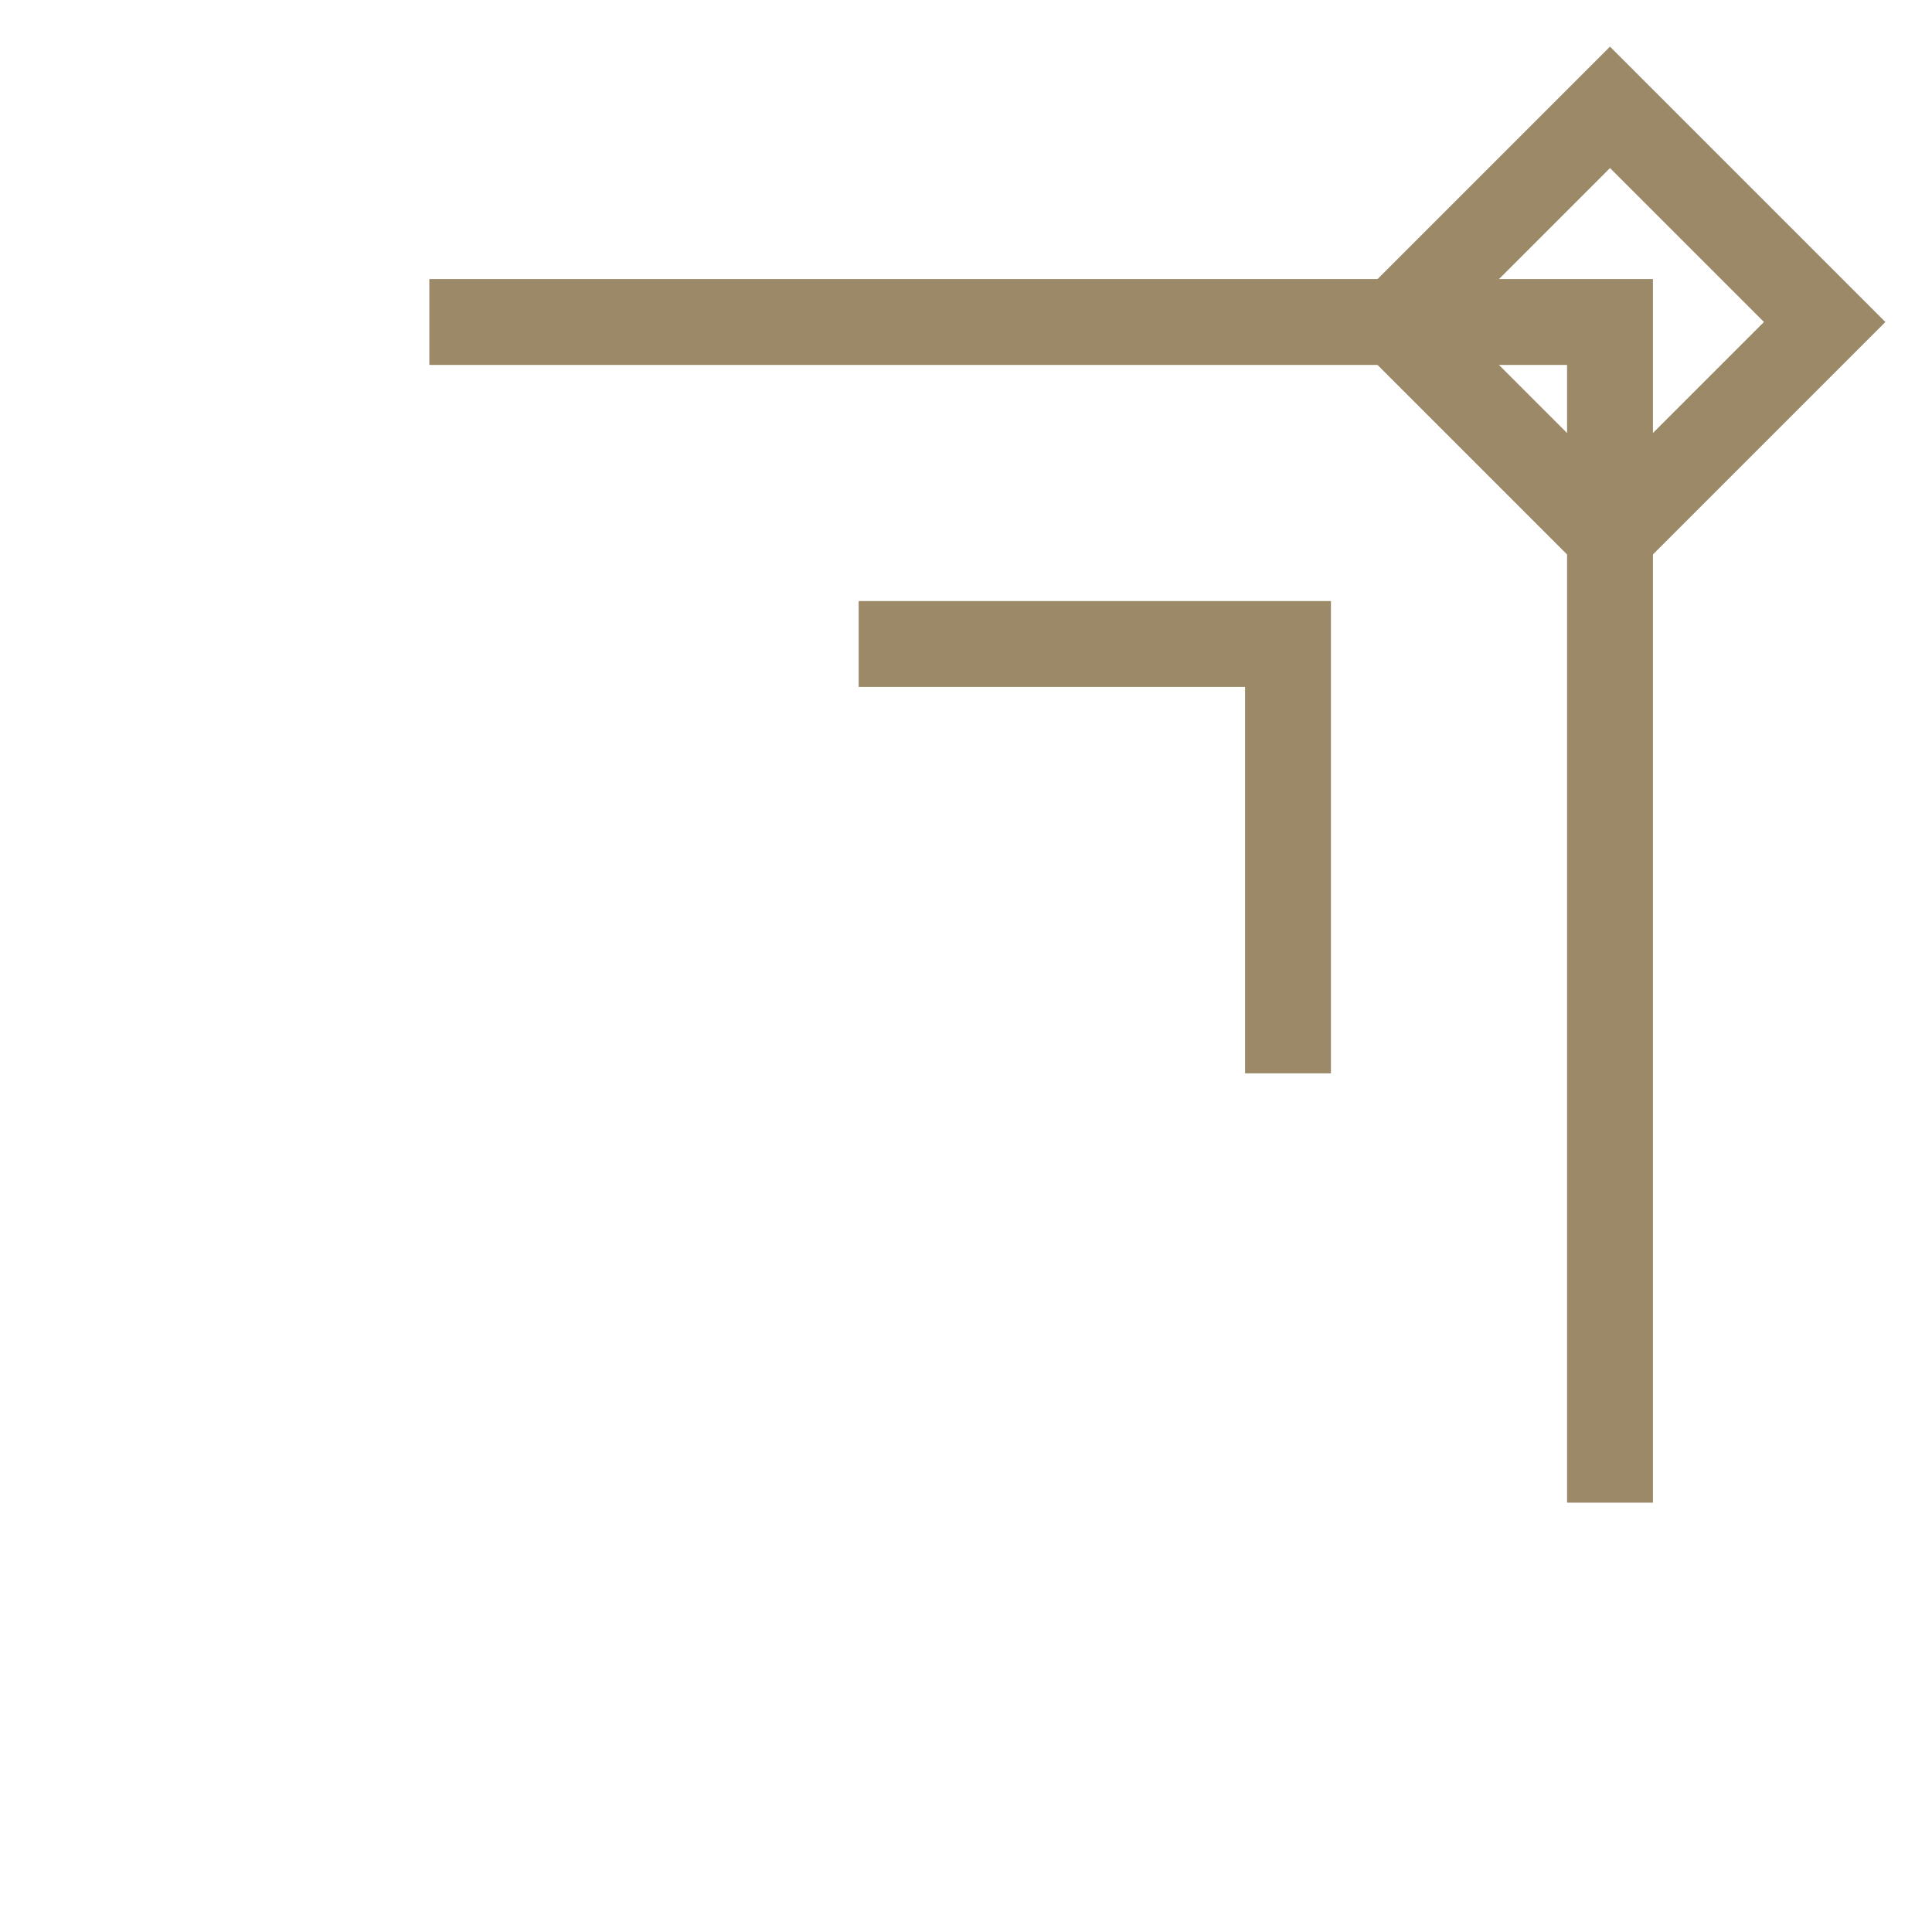
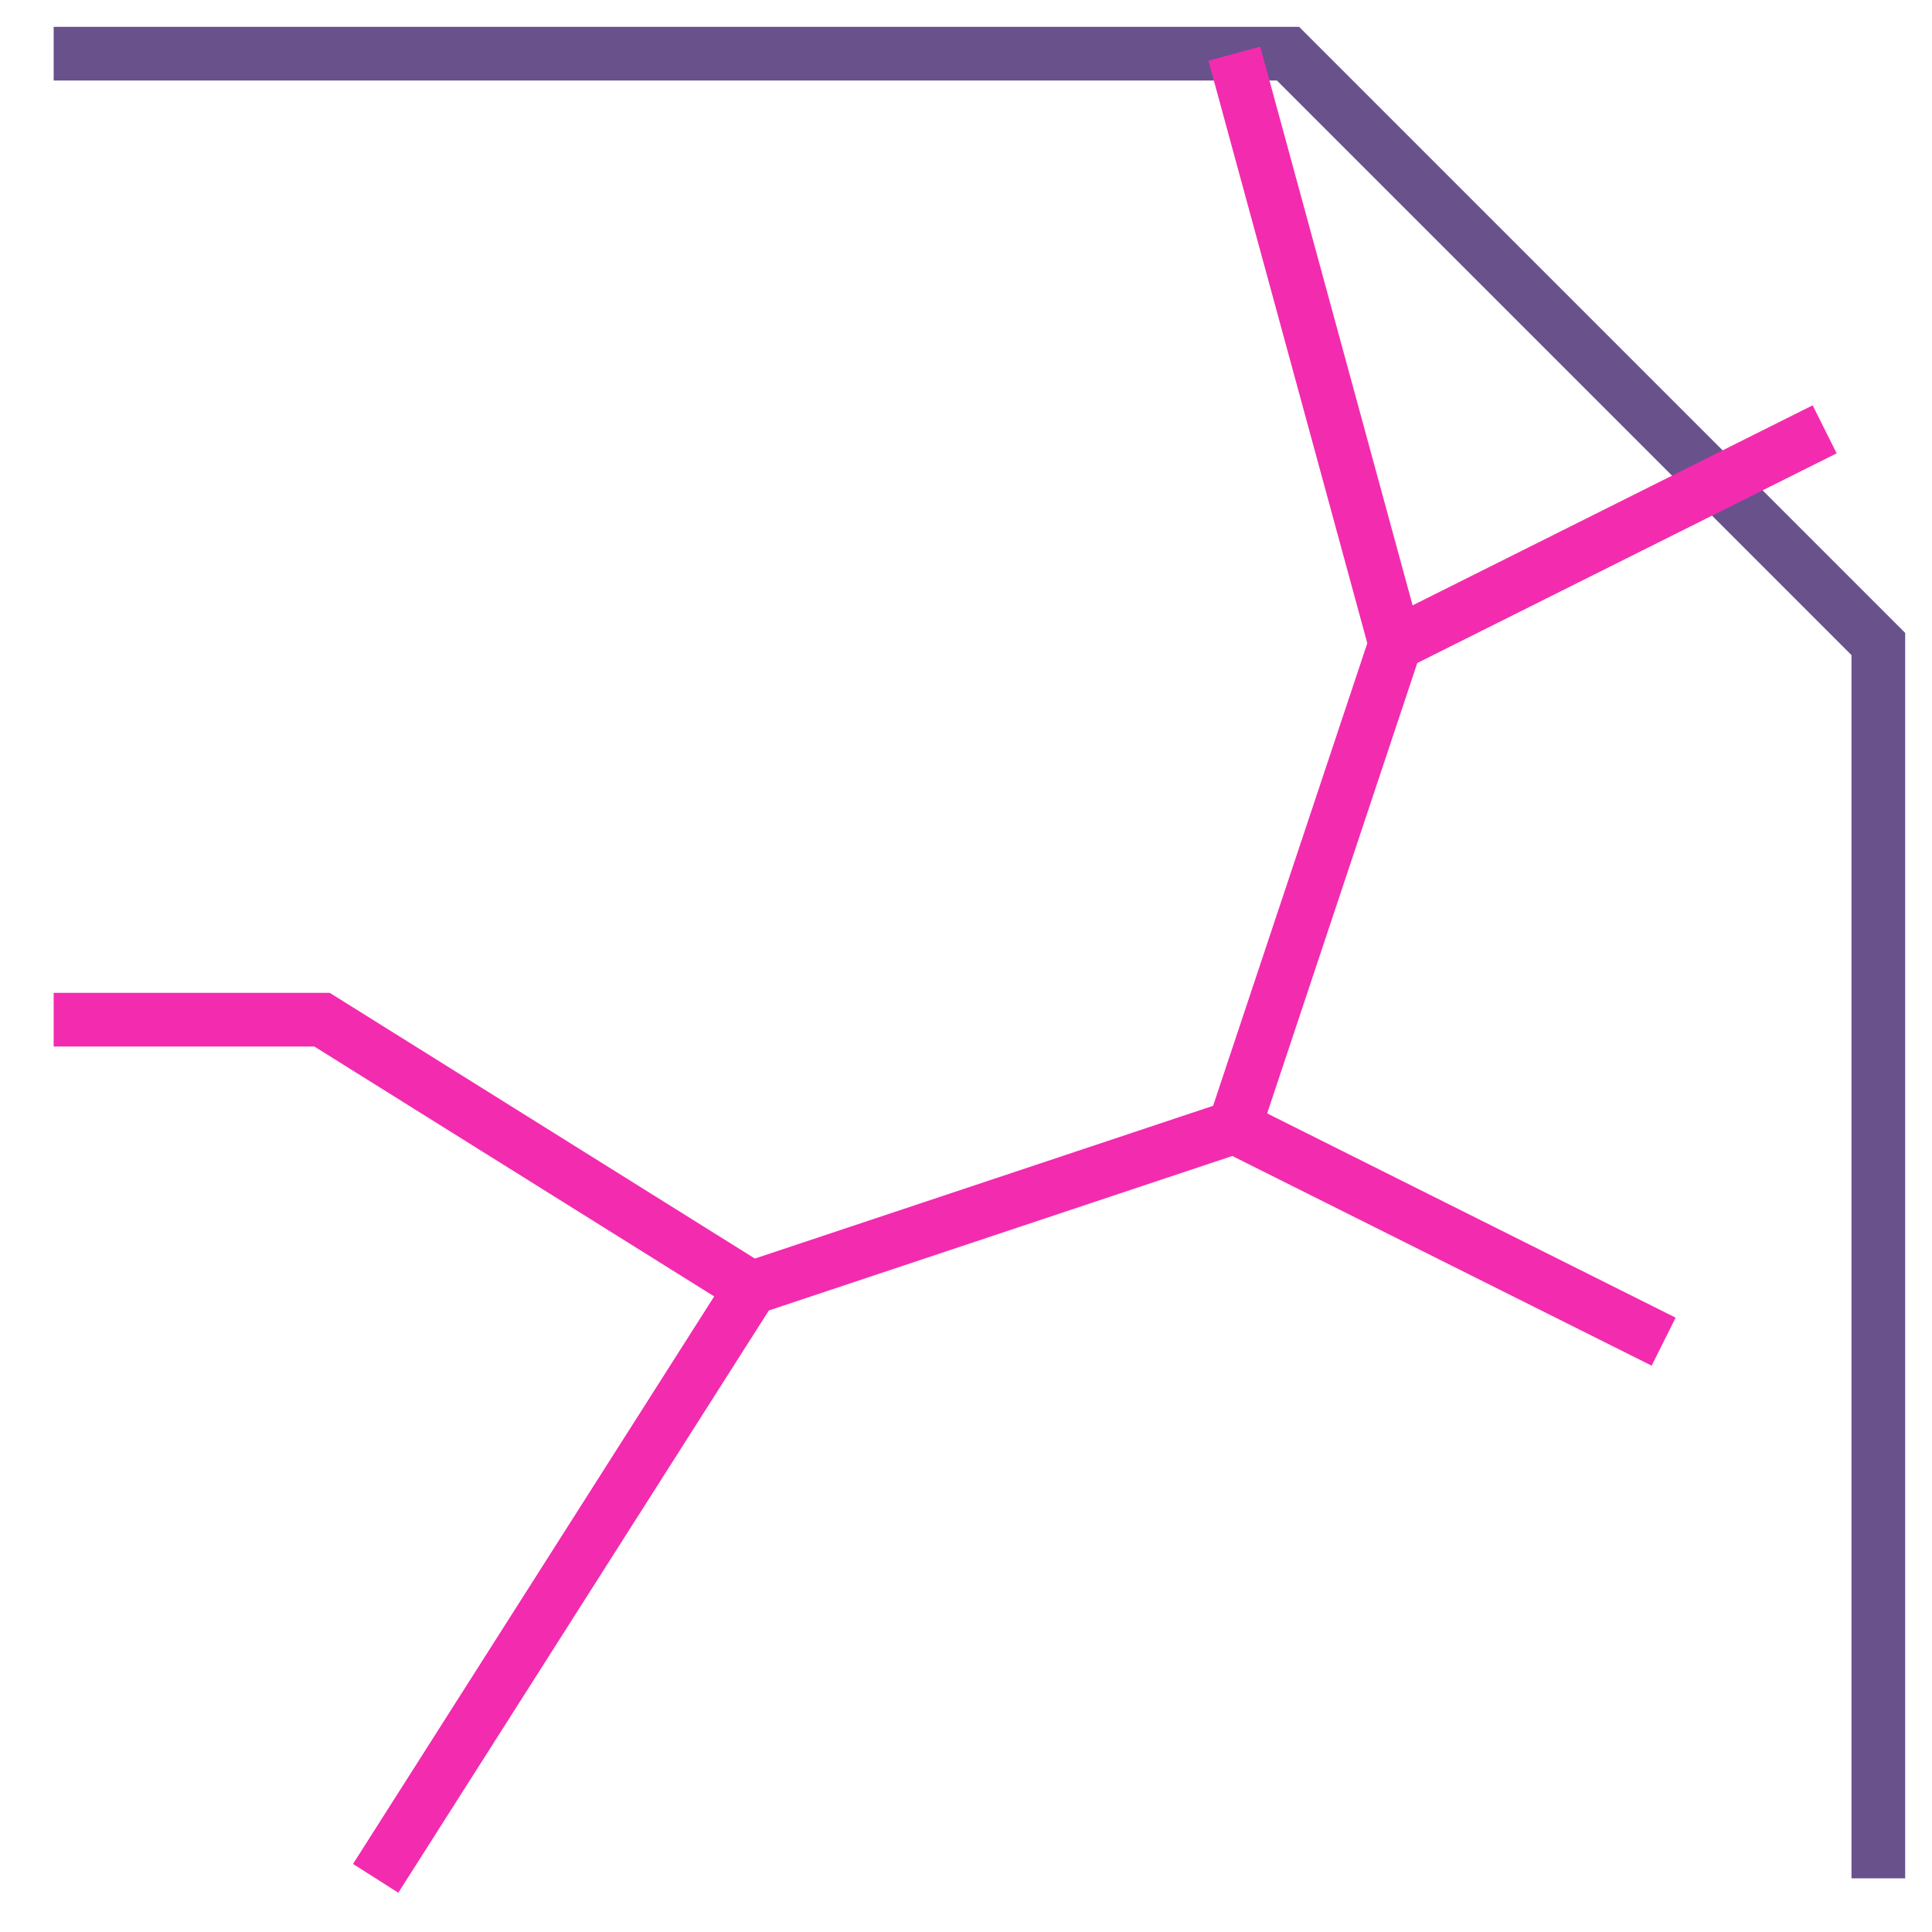
- <svg xmlns="http://www.w3.org/2000/svg" width="18" height="18" viewBox="0 0 18 18">
-   <g transform="translate(18 0) scale(-1 1)" stroke="#9b8967" stroke-width="0.8" fill="none">
-     <path d="M3 14V3H14 M6 10V6H10" />
-     <path d="M3 1L5 3L3 5L1 3Z" />
+ <svg xmlns="http://www.w3.org/2000/svg" width="36" height="36" viewBox="0 0 36 36">
+   <g transform="translate(36 0) scale(-1 1)" fill="none" stroke-width="1">
+     <path d="M1 35V12L12 1H35" stroke="#69518c" />
+     <path d="M2 8L10 12L13 21L22 24L29 35M13 21L5 25M22 24L30 19L35 19M10 12L13 1" stroke="#f32baf" />
  </g>
</svg>
